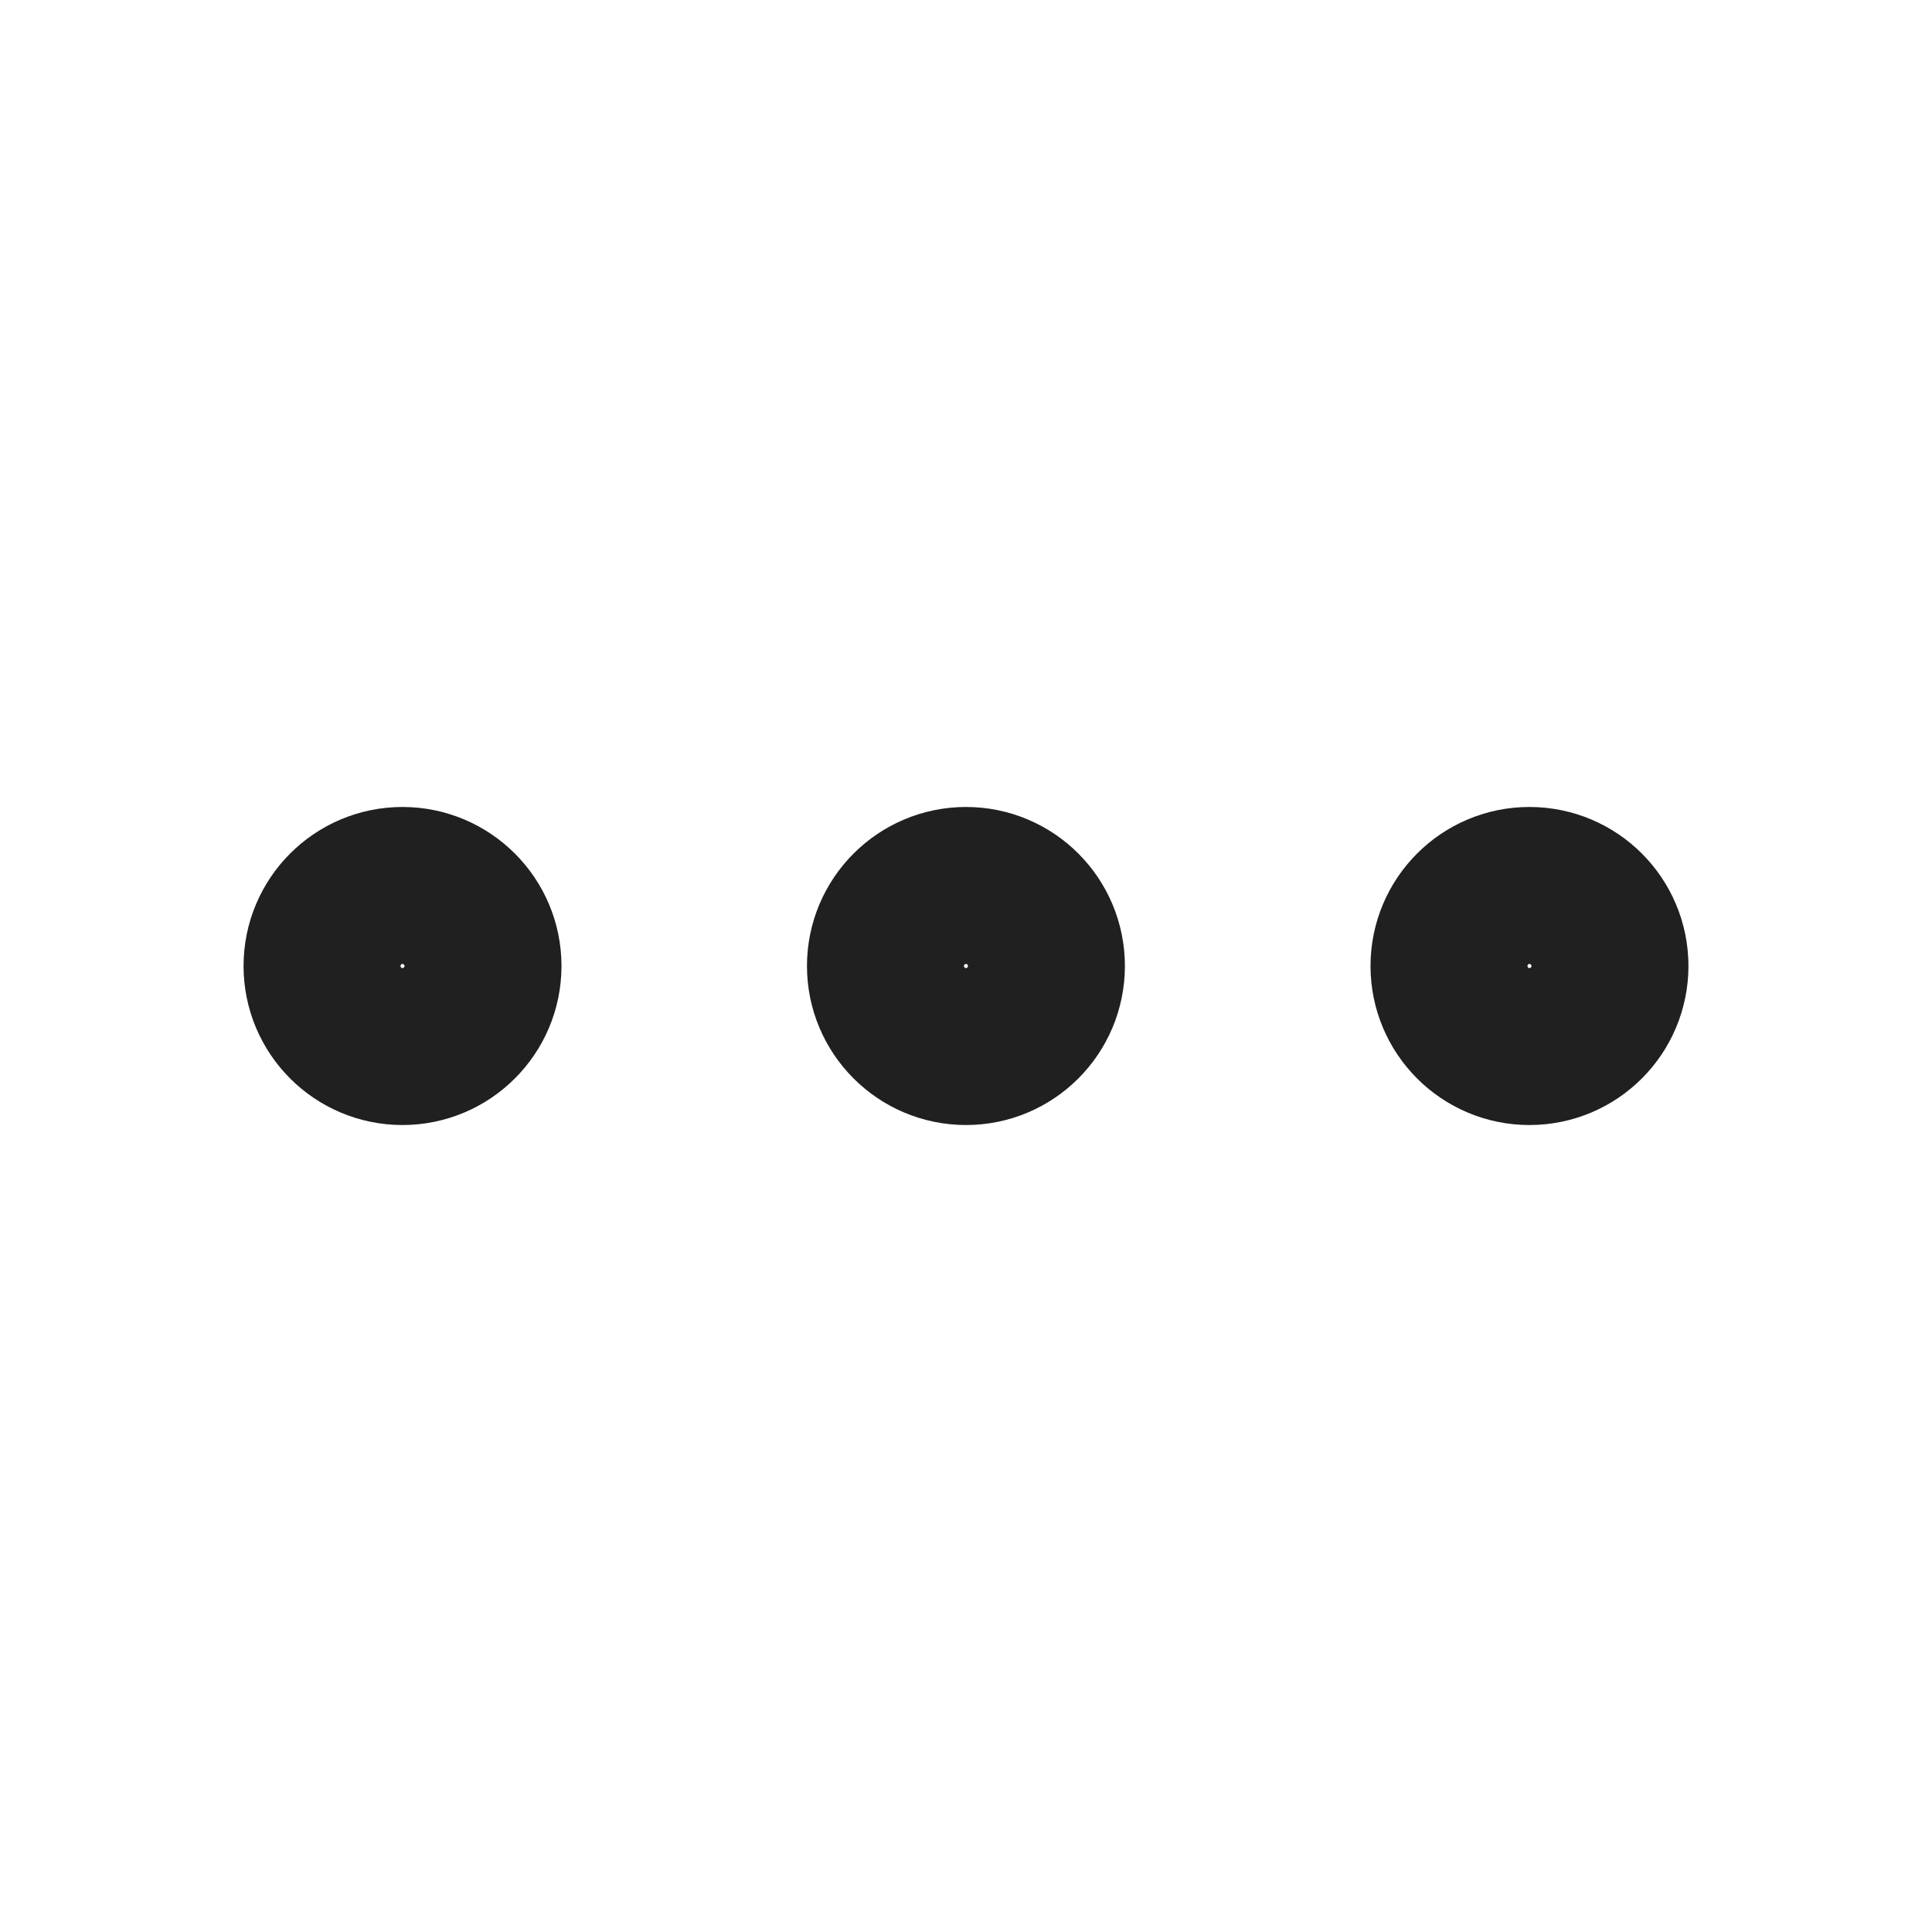
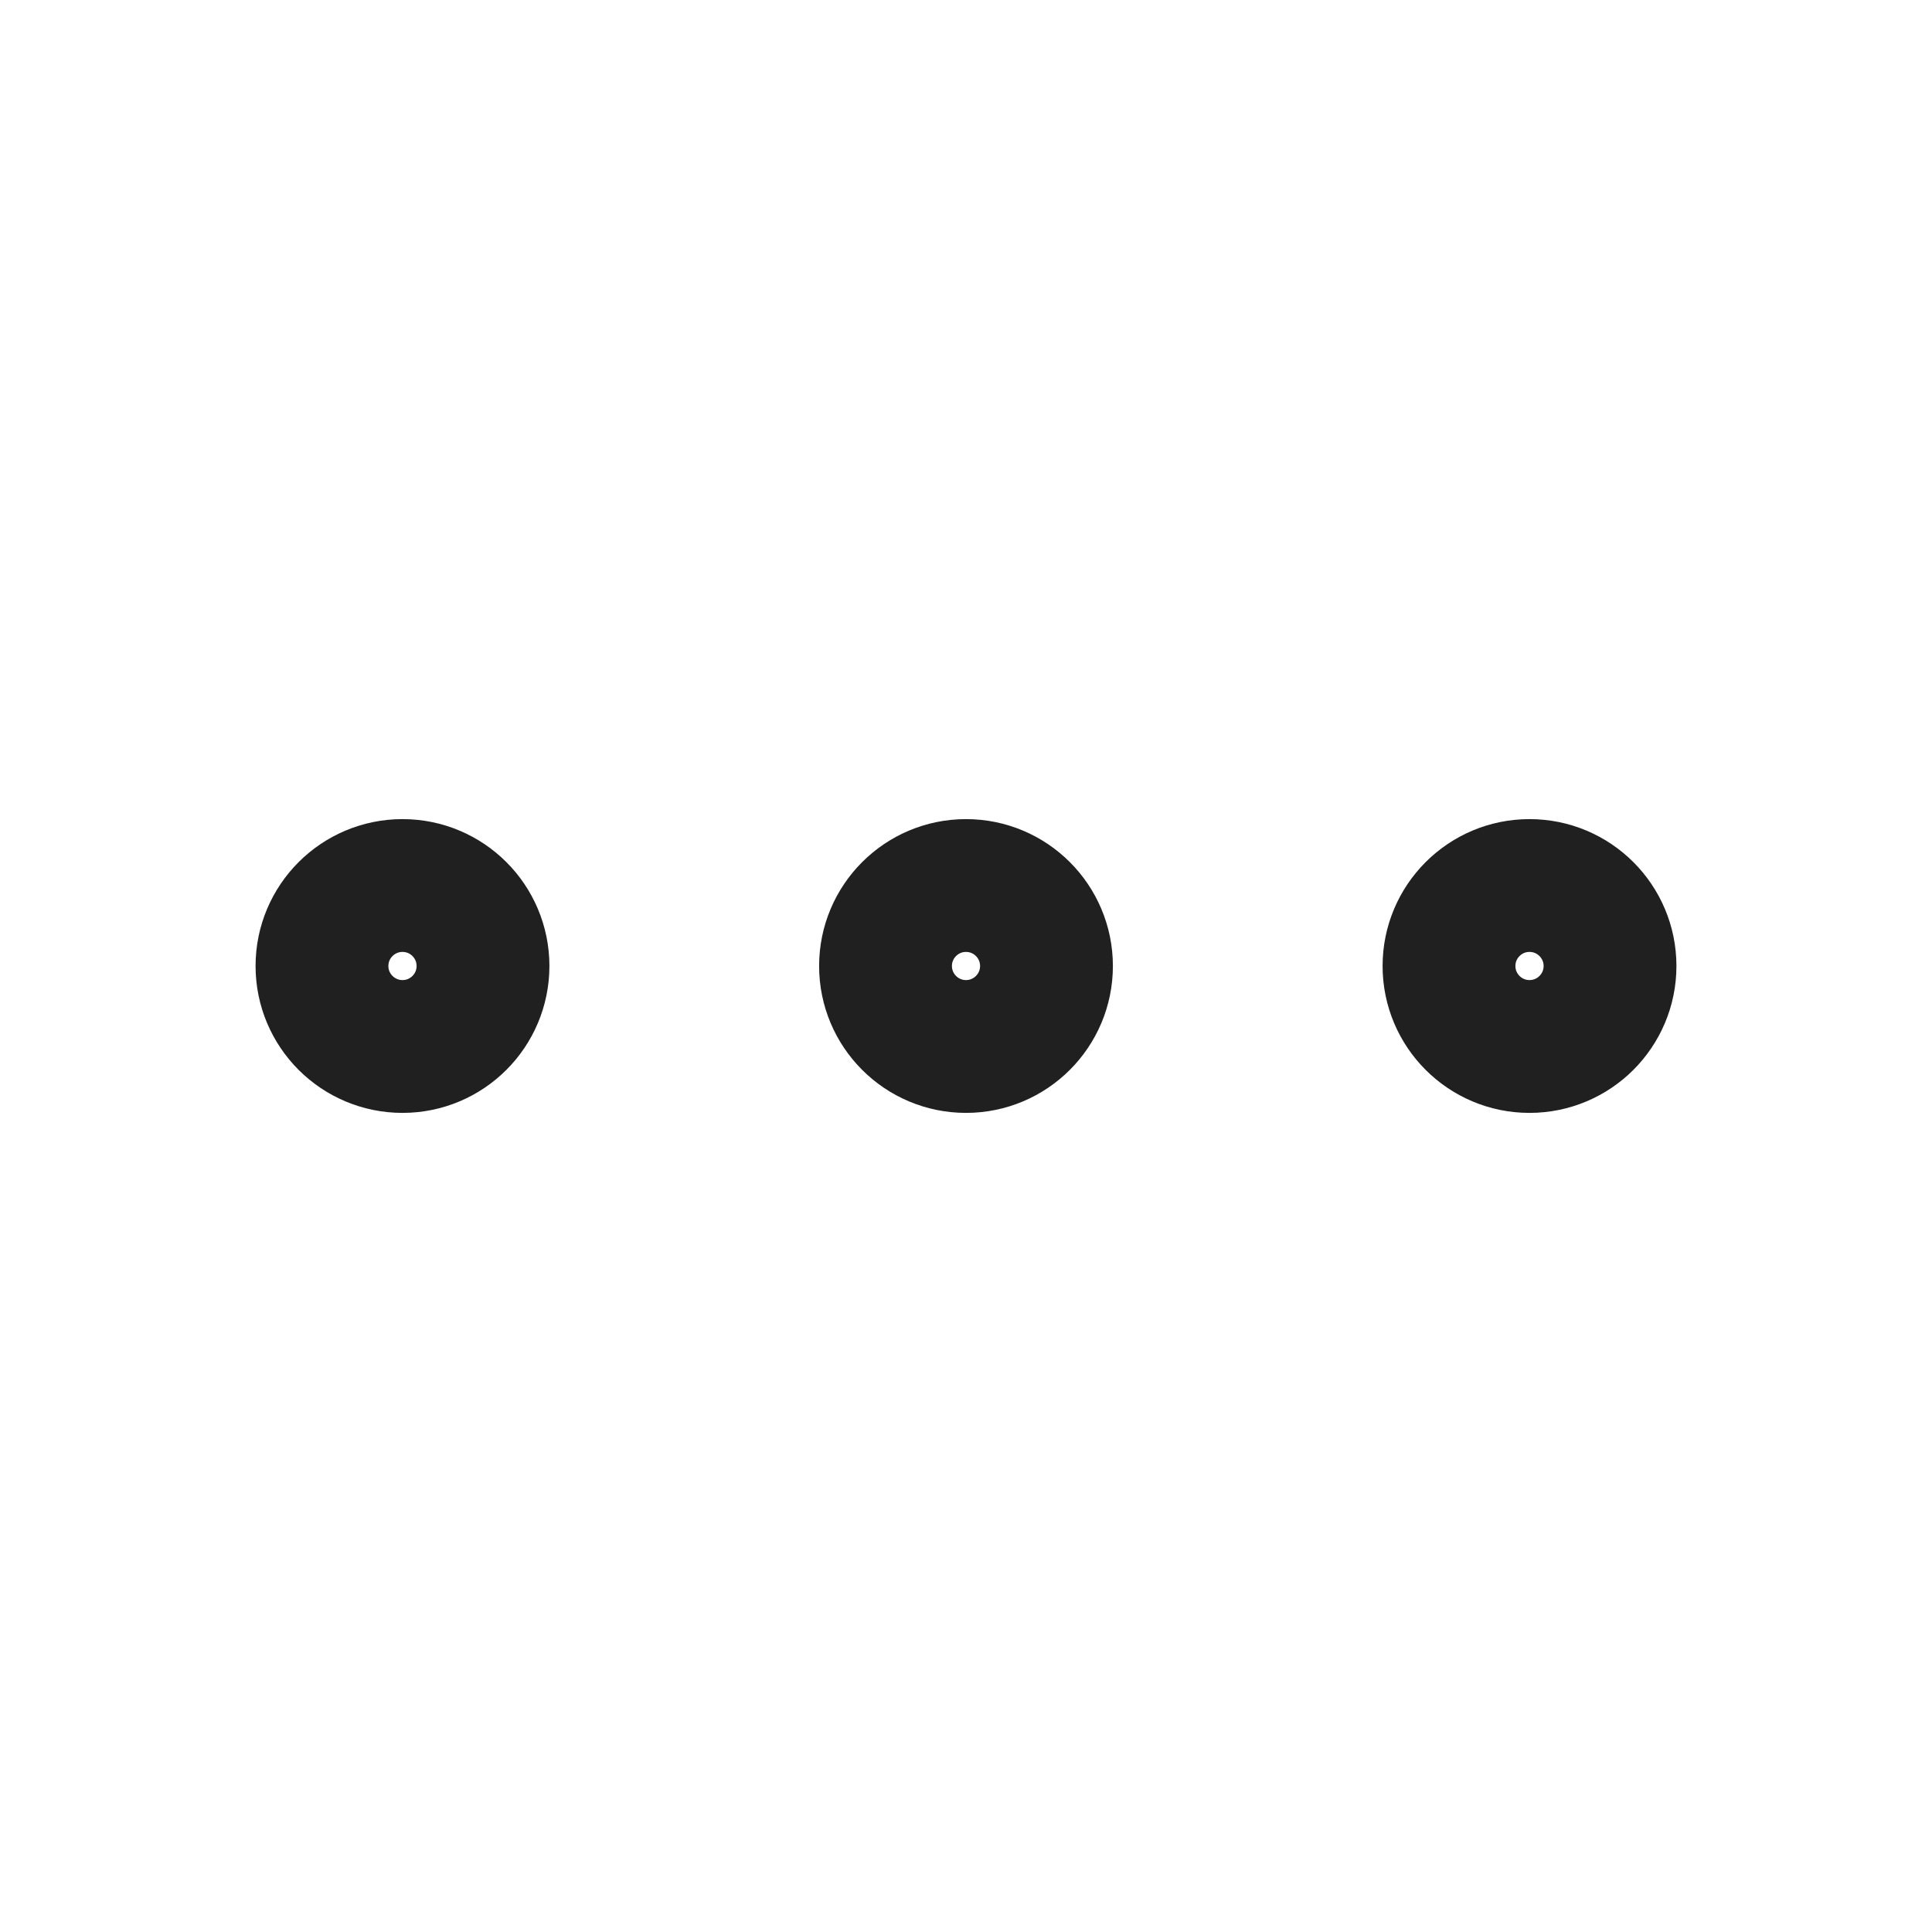
- <svg xmlns="http://www.w3.org/2000/svg" width="16" height="16" viewBox="0 0 16 16" fill="none">
-   <path d="M-772 -476C-772 -480.418 -768.418 -484 -764 -484H300C304.418 -484 308 -480.418 308 -476V1178C308 1182.42 304.418 1186 300 1186H-764C-768.418 1186 -772 1182.42 -772 1178V-476Z" fill="white" />
-   <path d="M-764 -484V-483H300V-484V-485H-764V-484ZM308 -476H307V1178H308H309V-476H308ZM300 1186V1185H-764V1186V1187H300V1186ZM-772 1178H-771V-476H-772H-773V1178H-772ZM-764 1186V1185C-767.866 1185 -771 1181.87 -771 1178H-772H-773C-773 1182.97 -768.971 1187 -764 1187V1186ZM308 1178H307C307 1181.87 303.866 1185 300 1185V1186V1187C304.971 1187 309 1182.97 309 1178H308ZM300 -484V-483C303.866 -483 307 -479.866 307 -476H308H309C309 -480.971 304.971 -485 300 -485V-484ZM-764 -484V-485C-768.971 -485 -773 -480.971 -773 -476H-772H-771C-771 -479.866 -767.866 -483 -764 -483V-484Z" fill="#F1F1F1" />
-   <path d="M8 8.667C8.368 8.667 8.666 8.368 8.666 8C8.666 7.632 8.368 7.333 8 7.333C7.632 7.333 7.333 7.632 7.333 8C7.333 8.368 7.632 8.667 8 8.667Z" stroke="#202020" stroke-width="1.3" stroke-linecap="round" stroke-linejoin="round" />
-   <path d="M12.666 8.667C13.035 8.667 13.333 8.368 13.333 8C13.333 7.632 13.035 7.333 12.666 7.333C12.298 7.333 12 7.632 12 8C12 8.368 12.298 8.667 12.666 8.667Z" stroke="#202020" stroke-width="1.3" stroke-linecap="round" stroke-linejoin="round" />
-   <path d="M3.333 8.667C3.701 8.667 4 8.368 4 8C4 7.632 3.701 7.333 3.333 7.333C2.965 7.333 2.667 7.632 2.667 8C2.667 8.368 2.965 8.667 3.333 8.667Z" stroke="#202020" stroke-width="1.3" stroke-linecap="round" stroke-linejoin="round" />
+ <svg xmlns="http://www.w3.org/2000/svg" width="32" height="32" viewBox="0 0 32 32" fill="none">
+   <path d="M-884 -540C-884 -544.418 -880.418 -548 -876 -548H348C352.418 -548 356 -544.418 356 -540V1150C356 1154.42 352.418 1158 348 1158H-876C-880.418 1158 -884 1154.42 -884 1150V-540Z" fill="white" />
+   <path d="M-876 -548V-547H348V-548V-549H-876V-548ZM356 -540H355V1150H356H357V-540H356ZM348 1158V1157H-876V1158V1159H348V1158ZM-884 1150H-883V-540H-884H-885V1150H-884ZM-876 1158V1157C-879.866 1157 -883 1153.87 -883 1150H-884H-885C-885 1154.97 -880.971 1159 -876 1159V1158ZM356 1150H355C355 1153.87 351.866 1157 348 1157V1158V1159C352.971 1159 357 1154.97 357 1150H356ZM348 -548V-547C351.866 -547 355 -543.866 355 -540H356H357C357 -544.971 352.971 -549 348 -549V-548ZM-876 -548V-549C-880.971 -549 -885 -544.971 -885 -540H-884H-883C-883 -543.866 -879.866 -547 -876 -547V-548Z" fill="#F1F1F1" />
+   <path d="M16 17.333C16.736 17.333 17.333 16.736 17.333 16C17.333 15.264 16.736 14.667 16 14.667C15.264 14.667 14.667 15.264 14.667 16C14.667 16.736 15.264 17.333 16 17.333Z" stroke="#202020" stroke-width="2.2" stroke-linecap="round" stroke-linejoin="round" />
+   <path d="M25.333 17.333C26.07 17.333 26.667 16.736 26.667 16C26.667 15.264 26.07 14.667 25.333 14.667C24.597 14.667 24 15.264 24 16C24 16.736 24.597 17.333 25.333 17.333Z" stroke="#202020" stroke-width="2.2" stroke-linecap="round" stroke-linejoin="round" />
+   <path d="M6.667 17.333C7.403 17.333 8 16.736 8 16C8 15.264 7.403 14.667 6.667 14.667C5.93 14.667 5.333 15.264 5.333 16C5.333 16.736 5.93 17.333 6.667 17.333Z" stroke="#202020" stroke-width="2.2" stroke-linecap="round" stroke-linejoin="round" />
</svg>
